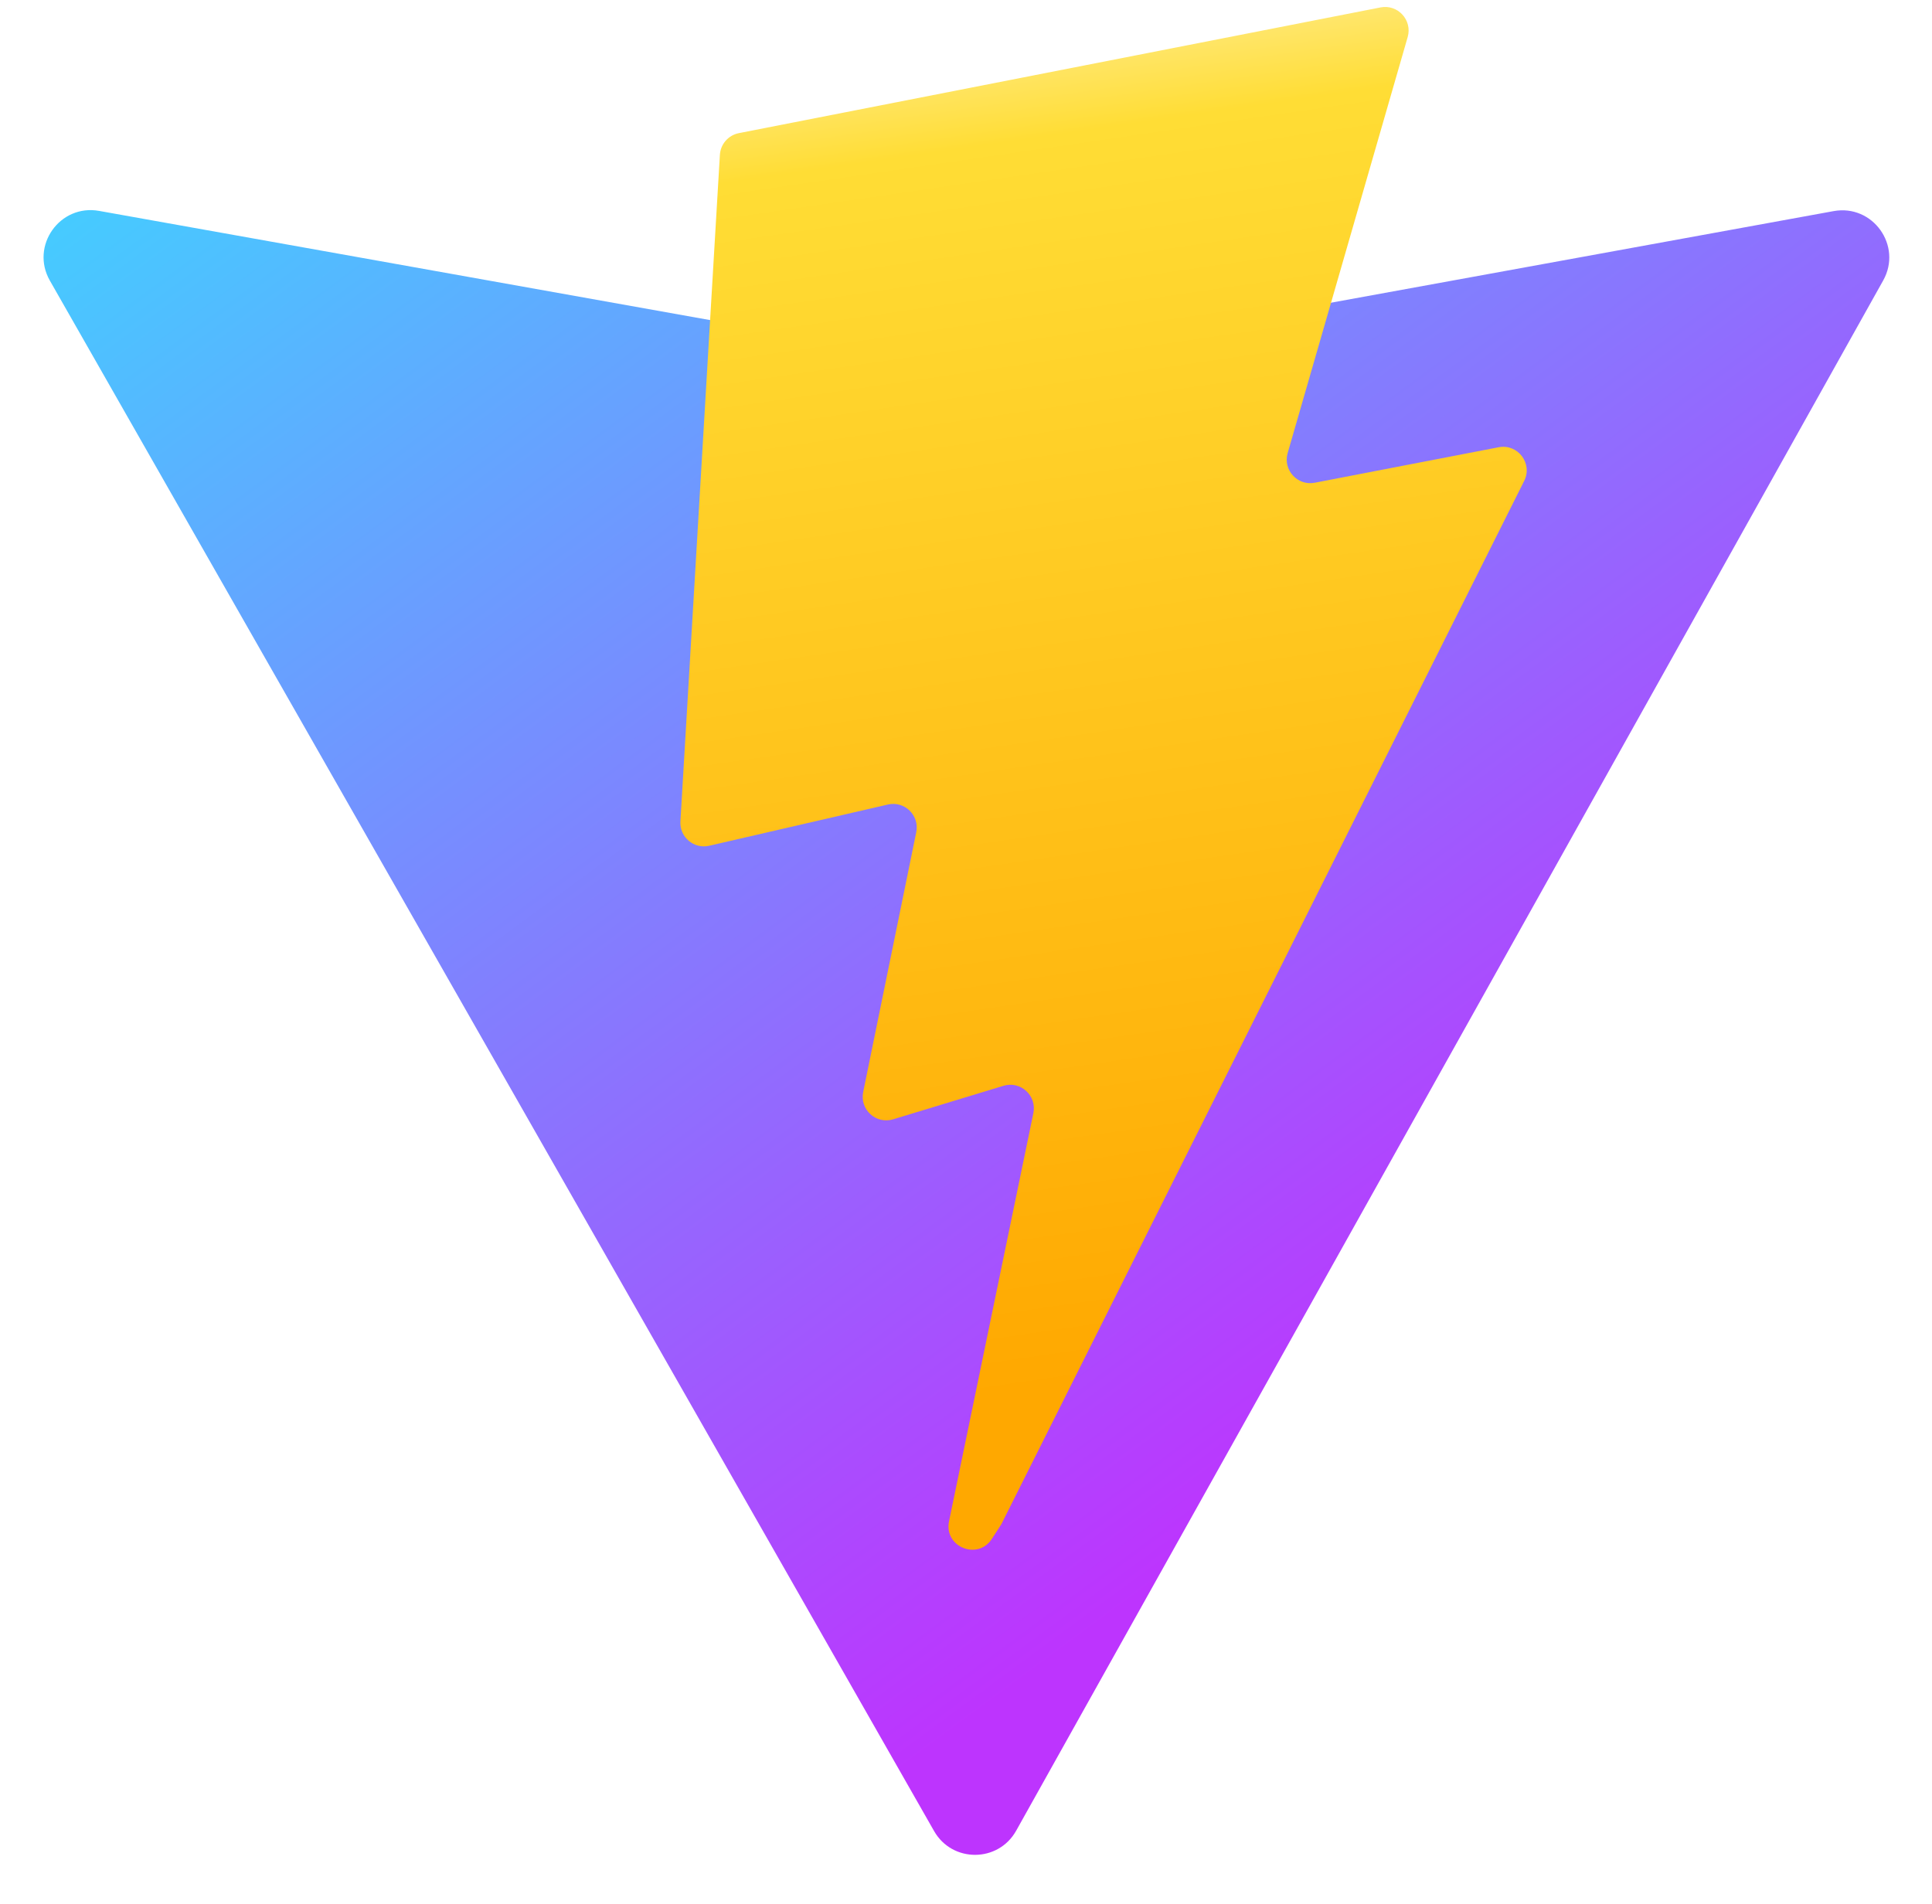
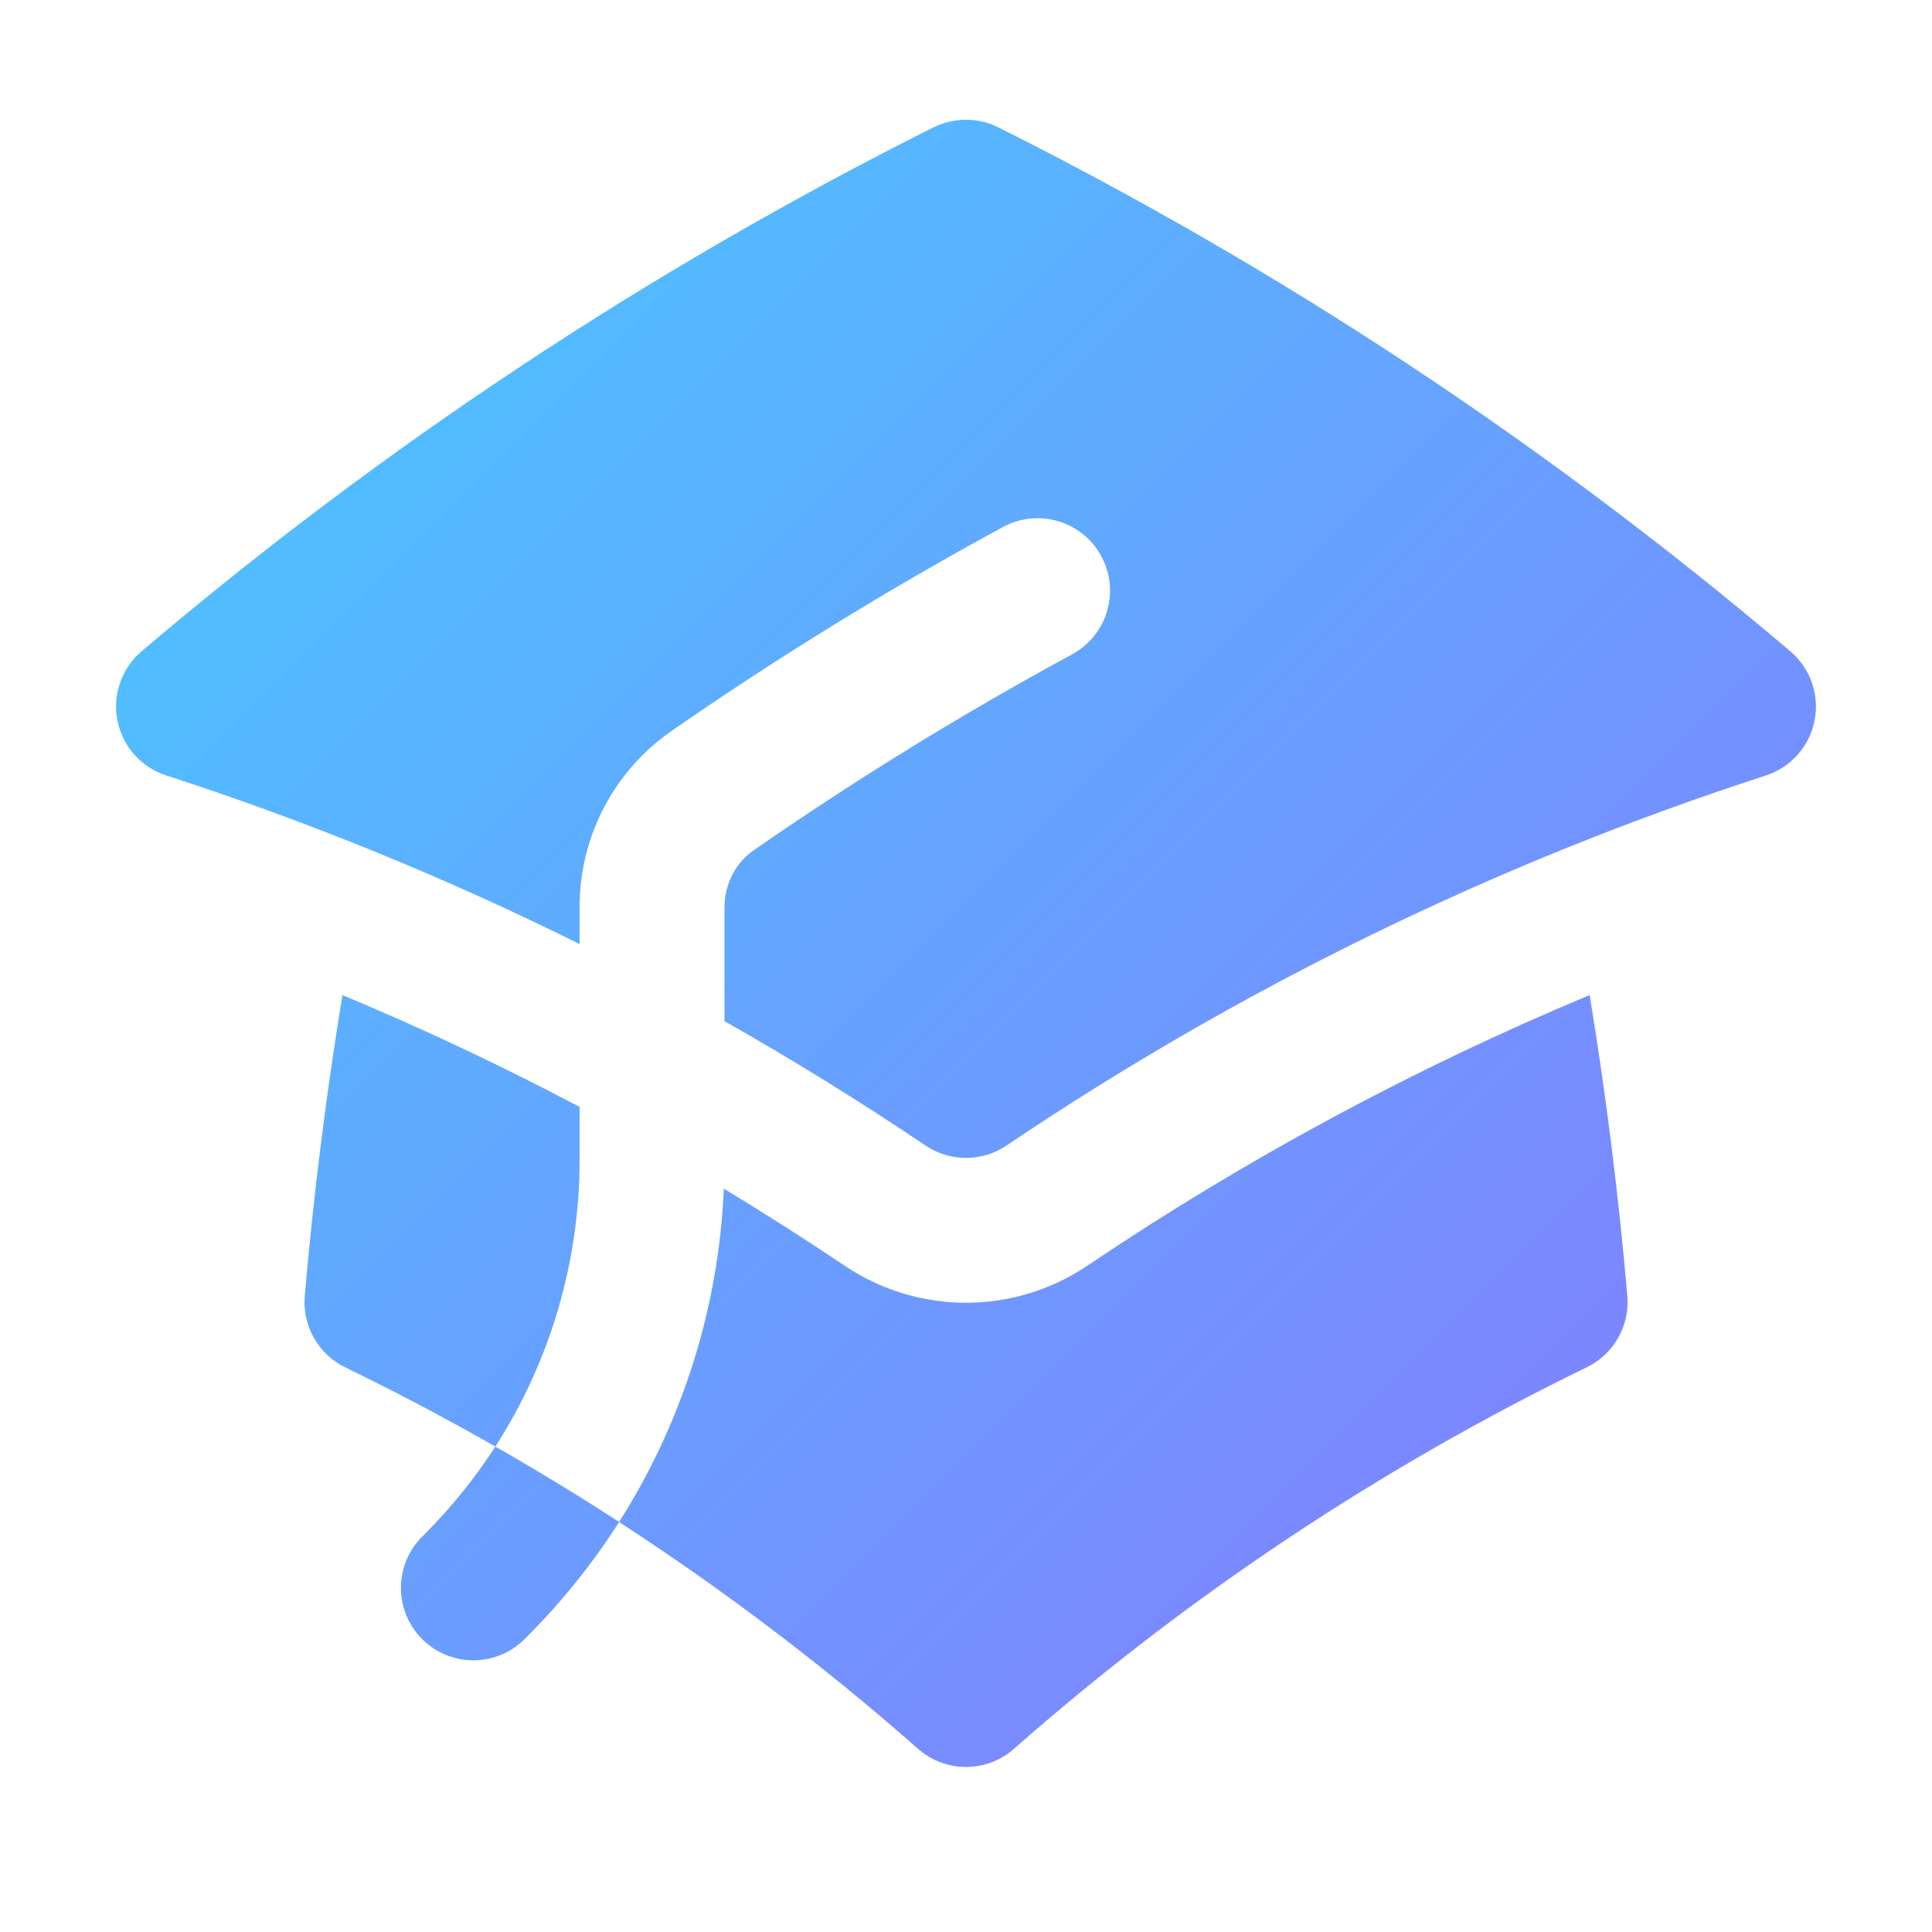
- <svg xmlns="http://www.w3.org/2000/svg" width="410" height="404" viewBox="0 0 410 404" fill="none">
-   <path d="M399.641 59.525L215.643 388.545C211.844 395.338 202.084 395.378 198.228 388.618L10.582 59.556C6.381 52.19 12.68 43.267 21.028 44.759L205.223 77.682C206.398 77.892 207.601 77.89 208.776 77.676L389.119 44.806C397.439 43.289 403.768 52.143 399.641 59.525Z" fill="url(#paint0_linear)" />
-   <path d="M292.965 1.574L156.801 28.255C154.563 28.694 152.906 30.59 152.771 32.866L144.395 174.33C144.198 177.662 147.258 180.248 150.51 179.498L188.42 170.749C191.967 169.931 195.172 173.055 194.443 176.622L183.18 231.775C182.422 235.487 185.907 238.661 189.532 237.56L212.947 230.446C216.577 229.344 220.065 232.527 219.297 236.242L201.398 322.875C200.278 328.294 207.486 331.249 210.492 326.603L212.5 323.5L323.454 102.072C325.312 98.365 322.108 94.137 318.036 94.923L279.014 102.454C275.347 103.161 272.227 99.746 273.262 96.158L298.731 7.867C299.767 4.273 296.636 0.855 292.965 1.574Z" fill="url(#paint1_linear)" />
+ <svg xmlns="http://www.w3.org/2000/svg" width="32" height="32" viewBox="0 0 20 20">
+   <path fill="url(#paint0_linear)" fill-rule="evenodd" d="M9.664 1.319a.75.75 0 0 1 .672 0a41.059 41.059 0 0 1 8.198 5.424a.75.75 0 0 1-.254 1.285a31.372 31.372 0 0 0-7.86 3.83a.75.75 0 0 1-.84 0a31.508 31.508 0 0 0-2.08-1.287V9.394c0-.244.116-.463.302-.592a35.504 35.504 0 0 1 3.305-2.033a.75.75 0 0 0-.714-1.319a37 37 0 0 0-3.446 2.12A2.216 2.216 0 0 0 6 9.393v.38a31.293 31.293 0 0 0-4.28-1.746a.75.75 0 0 1-.254-1.285a41.059 41.059 0 0 1 8.198-5.424ZM6 11.459a29.848 29.848 0 0 0-2.455-1.158a41.029 41.029 0 0 0-.39 3.114a.75.75 0 0 0 .419.74c.528.256 1.046.53 1.554.82c-.21.324-.455.63-.739.914a.75.75 0 1 0 1.06 1.06c.37-.369.69-.77.96-1.193a26.61 26.61 0 0 1 3.095 2.348a.75.75 0 0 0 .992 0a26.547 26.547 0 0 1 5.93-3.95a.75.75 0 0 0 .42-.739a41.053 41.053 0 0 0-.39-3.114a29.925 29.925 0 0 0-5.199 2.801a2.25 2.25 0 0 1-2.514 0c-.41-.275-.826-.541-1.25-.797a6.985 6.985 0 0 1-1.084 3.45a26.503 26.503 0 0 0-1.281-.78A5.487 5.487 0 0 0 6 12v-.54Z" clip-rule="evenodd" />
  <defs>
-     <linearGradient id="paint0_linear" x1="6" y1="33" x2="235" y2="344" gradientUnits="userSpaceOnUse">
+     <linearGradient id="paint0_linear" x1="0" y1="0" x2="32" y2="32" gradientUnits="userSpaceOnUse">
      <stop stop-color="#41D1FF" />
      <stop offset="1" stop-color="#BD34FE" />
    </linearGradient>
-     <linearGradient id="paint1_linear" x1="194.651" y1="8.818" x2="236.076" y2="292.989" gradientUnits="userSpaceOnUse">
-       <stop stop-color="#FFEA83" />
-       <stop offset="0.083" stop-color="#FFDD35" />
-       <stop offset="1" stop-color="#FFA800" />
-     </linearGradient>
  </defs>
</svg>
